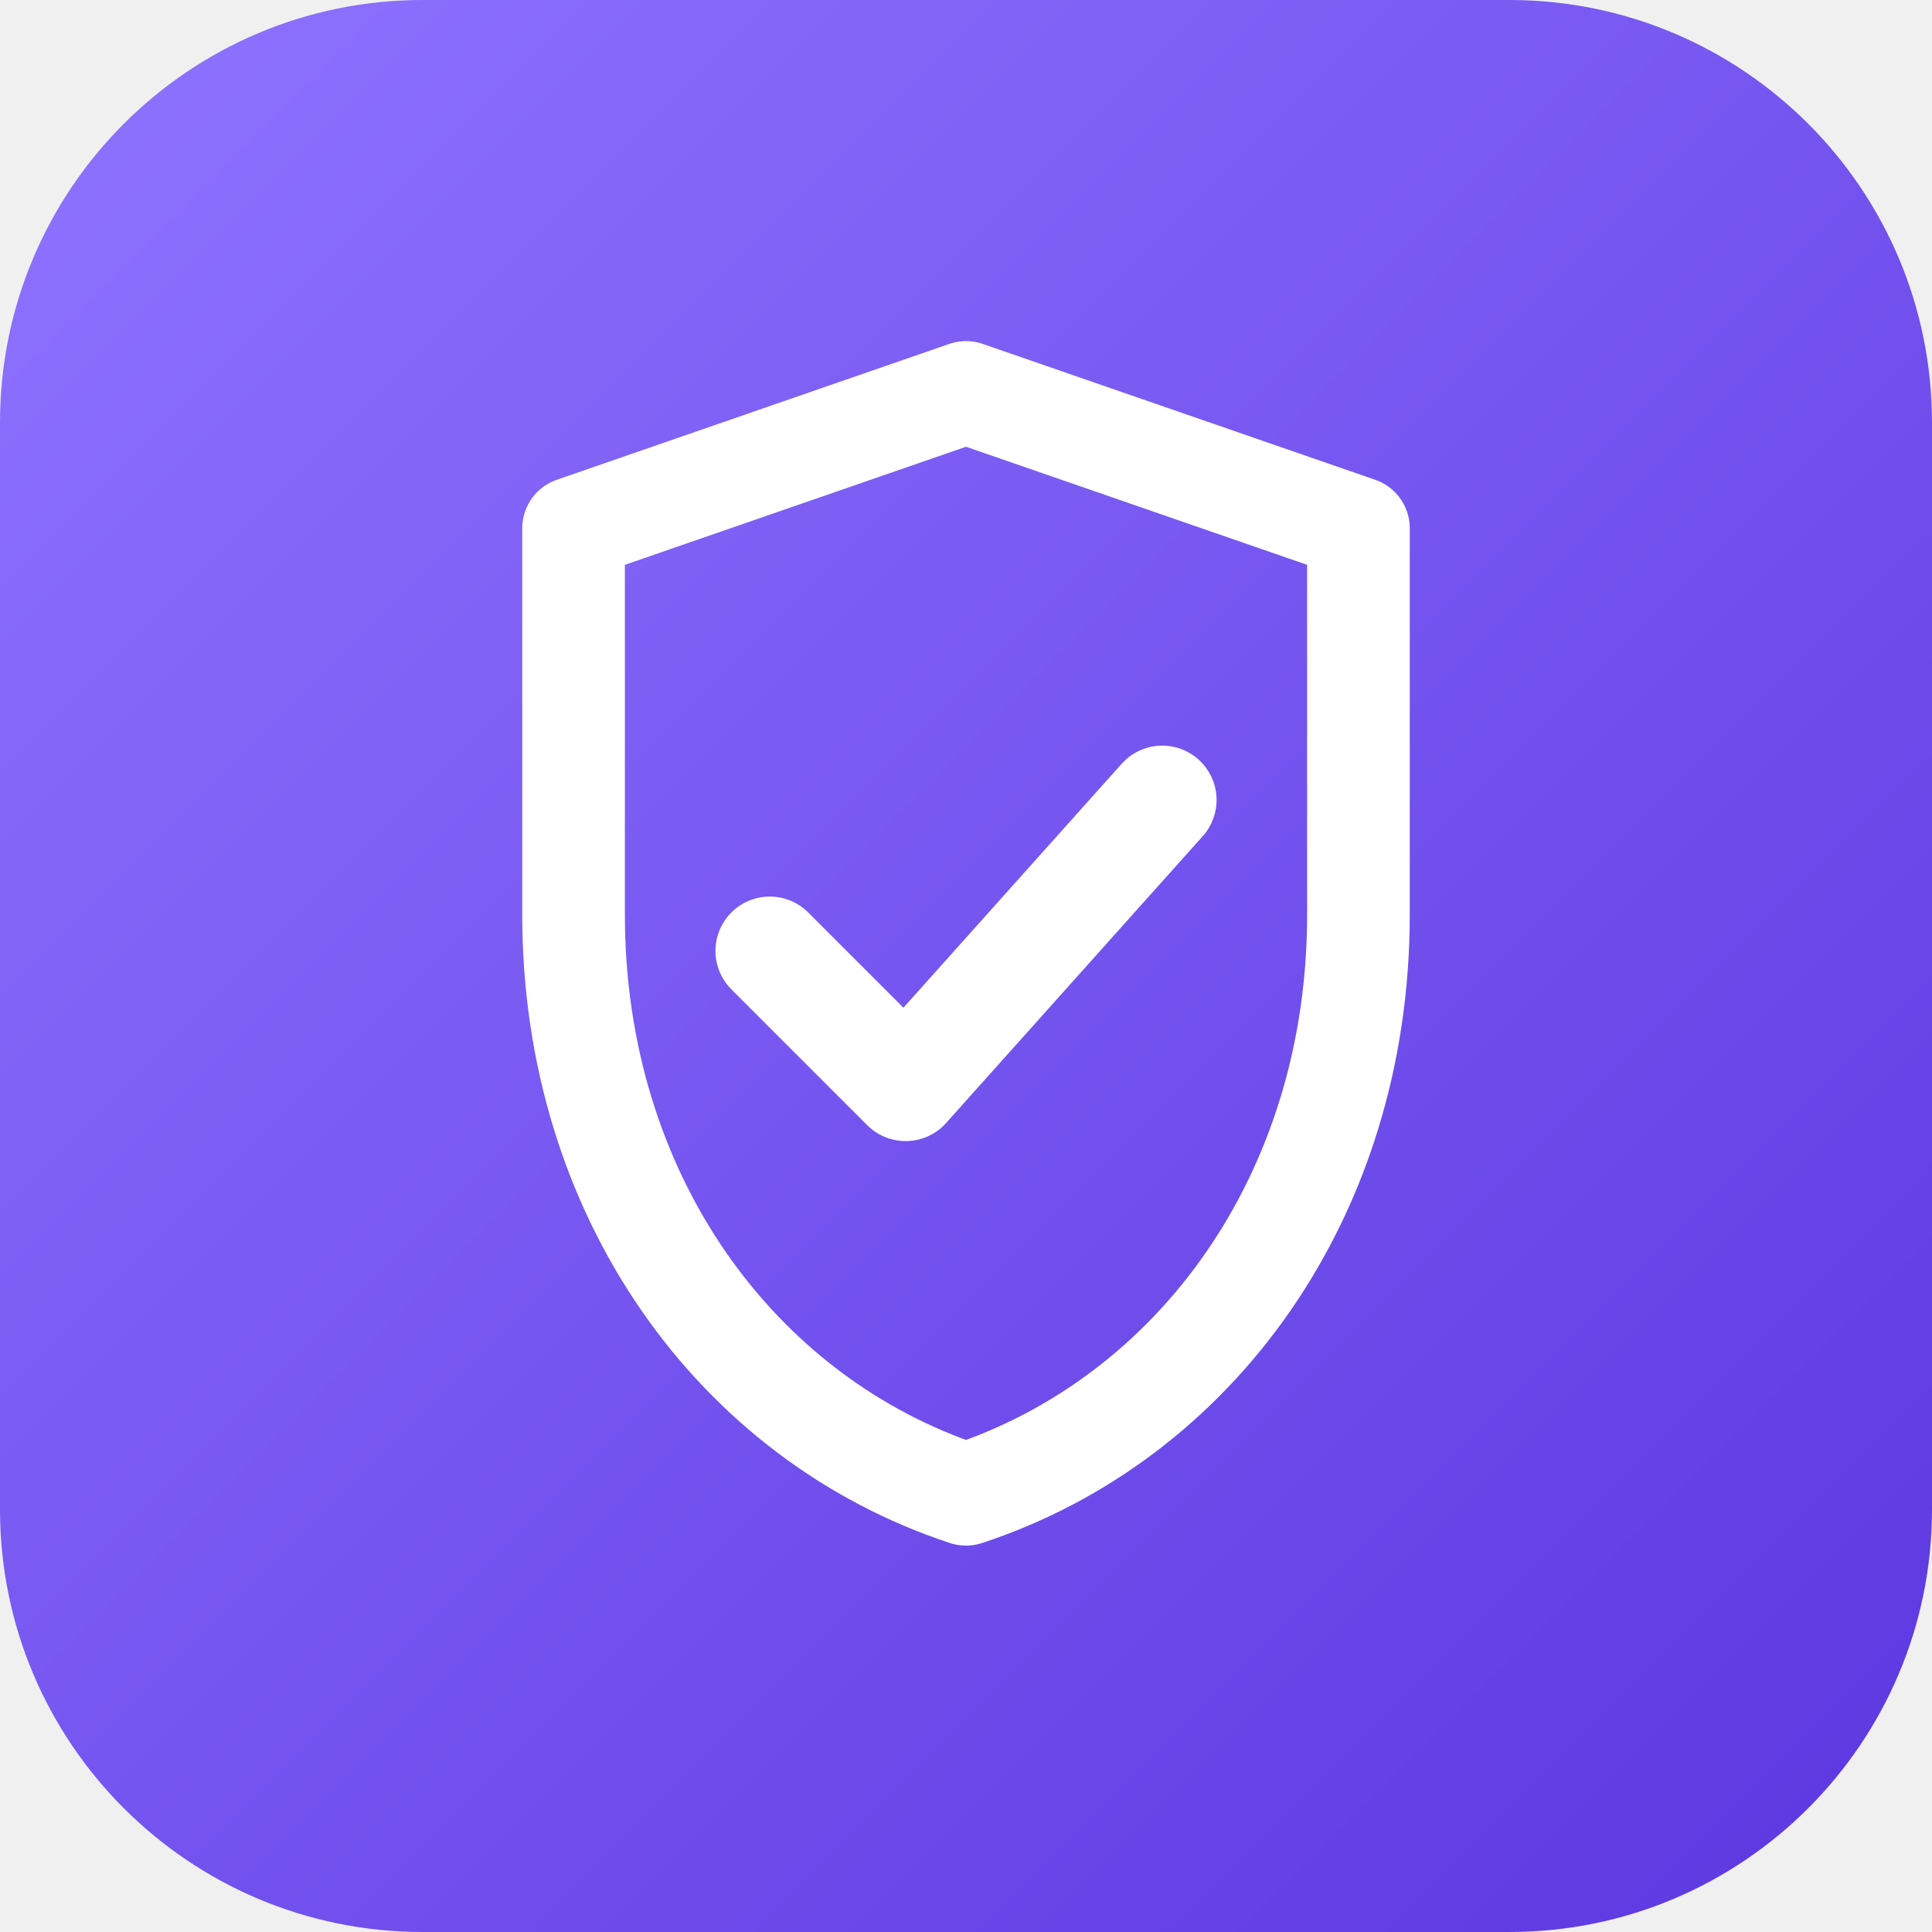
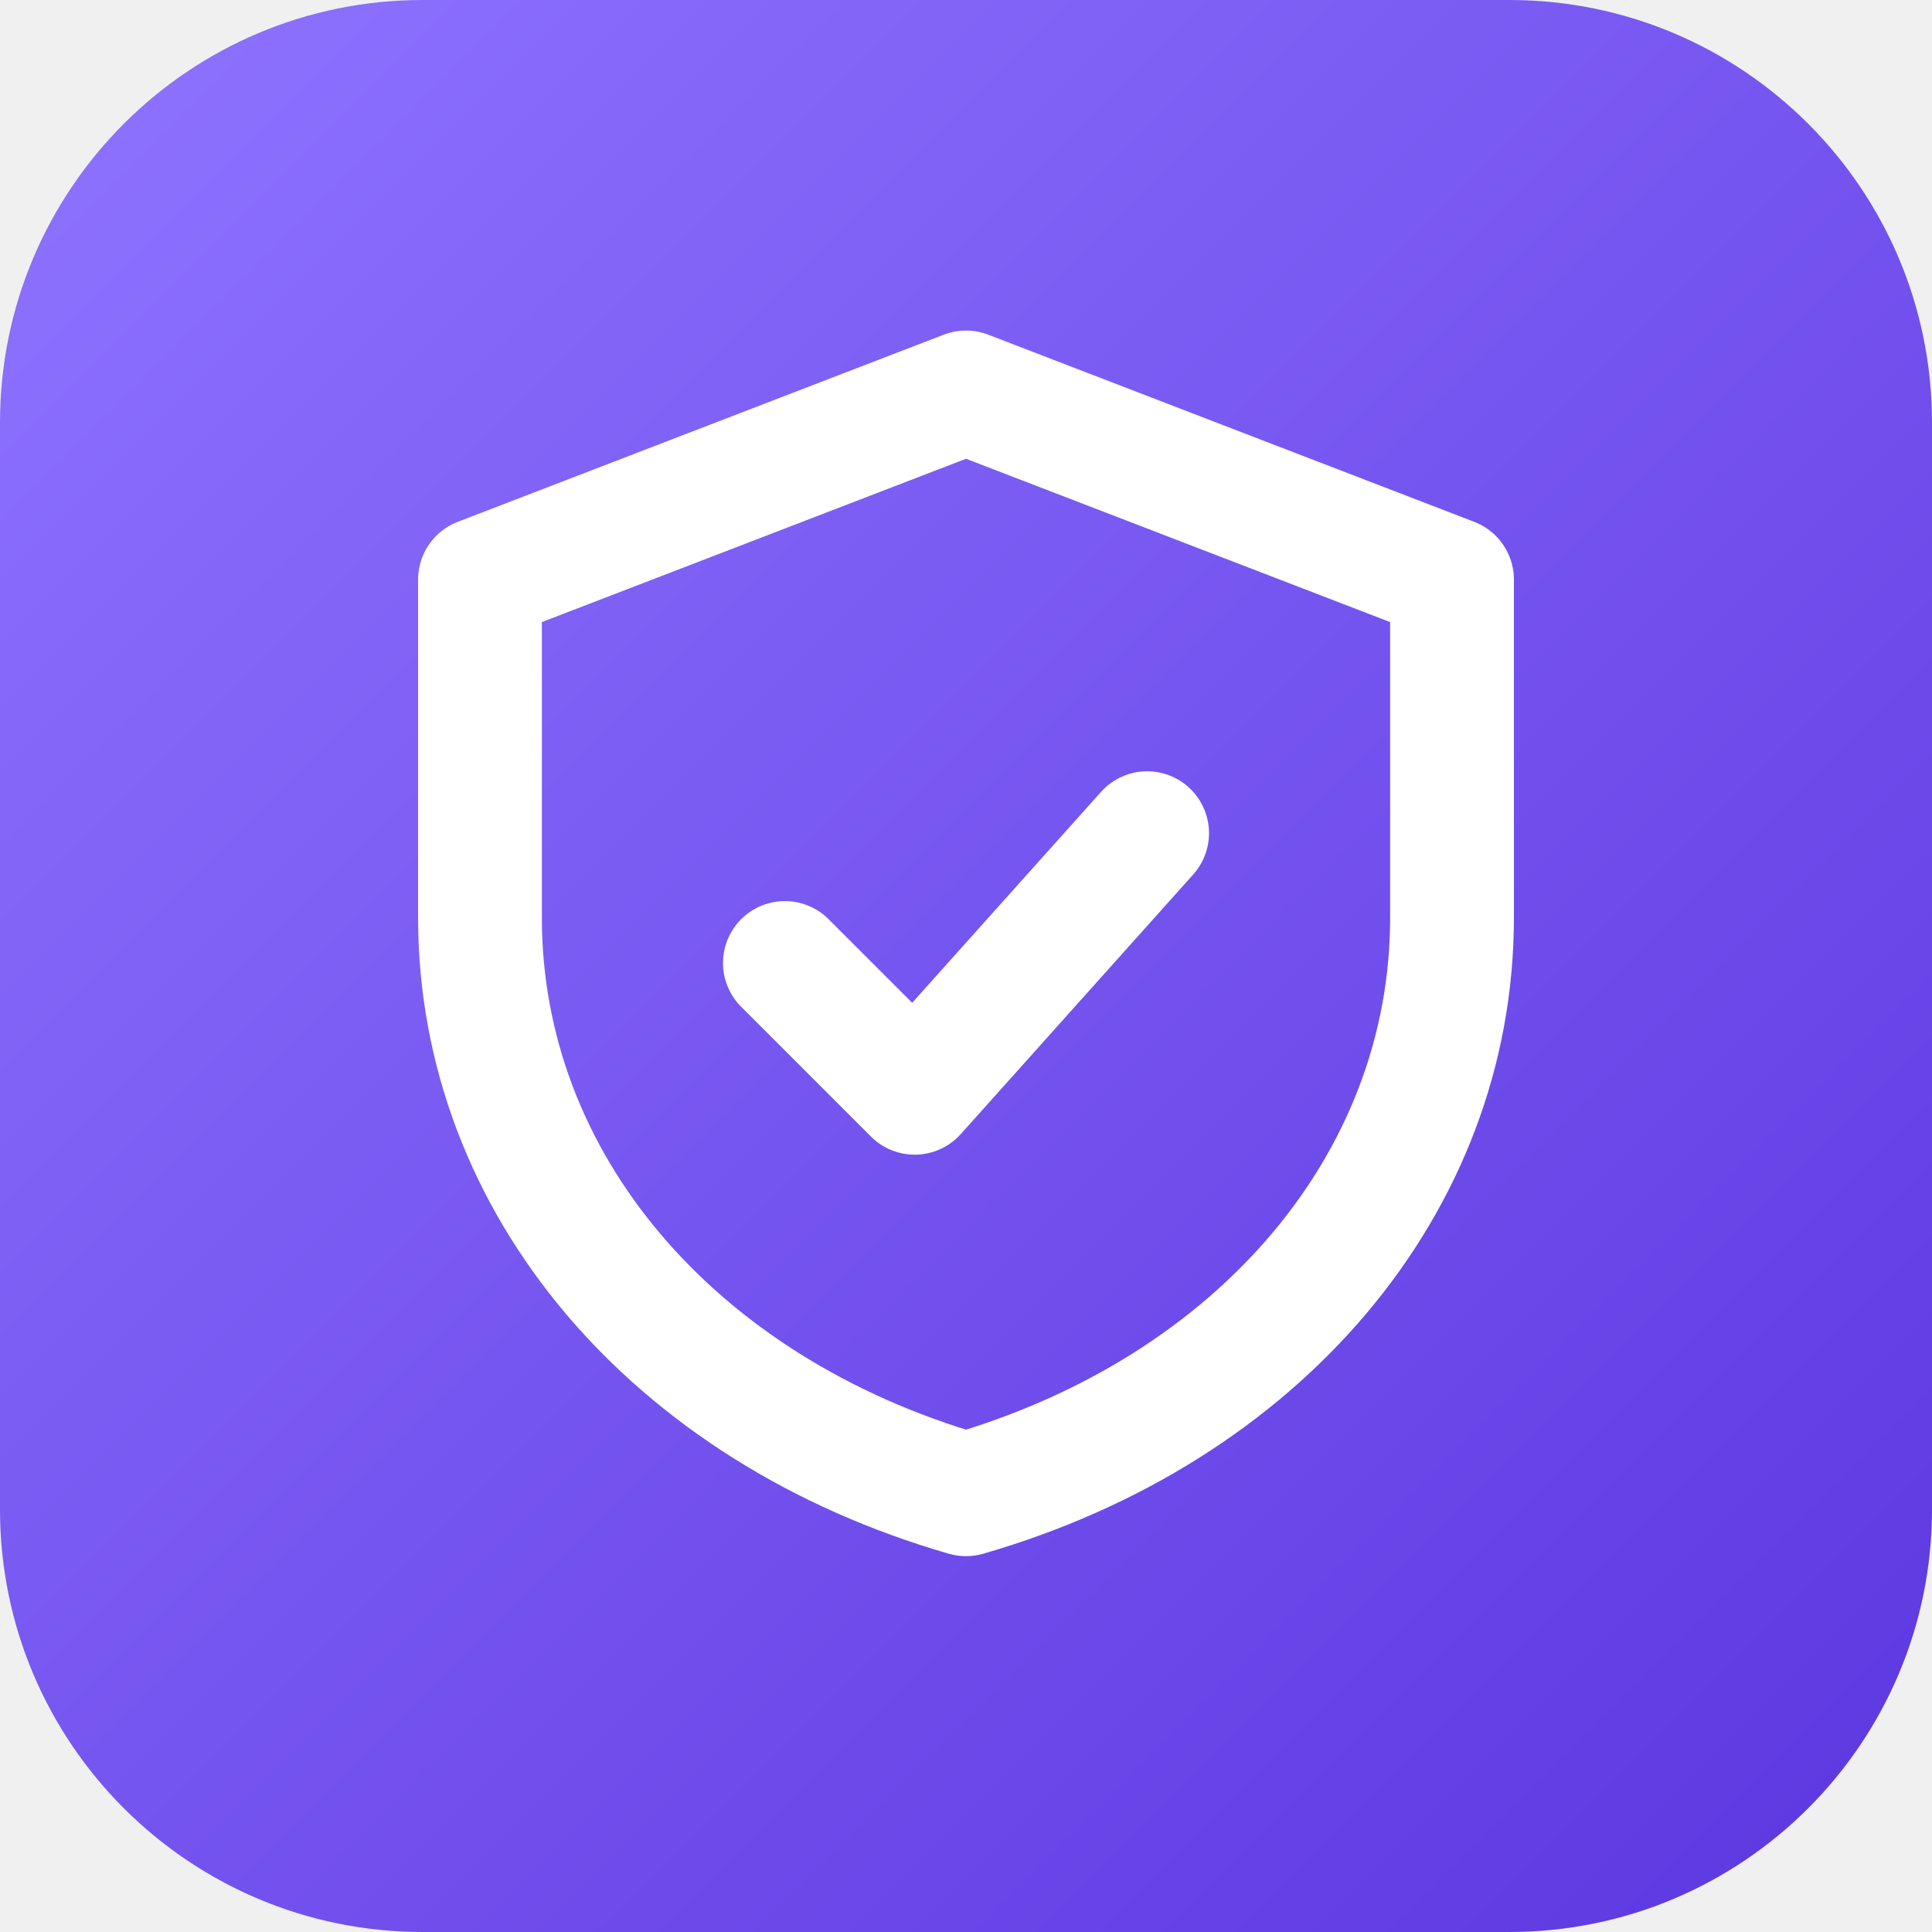
<svg xmlns="http://www.w3.org/2000/svg" viewBox="0 0 64 64" width="64" height="64">
  <defs>
    <linearGradient id="g" x1="0" y1="0" x2="1" y2="1">
      <stop offset="0" stop-color="#8f74ff" />
      <stop offset="1" stop-color="#5b36e0" />
    </linearGradient>
  </defs>
  <rect width="64" height="64" rx="14" fill="url(#g)" />
-   <path d="M32 13 19 17.5v12.8c0 9.3 5.4 16.7 13 19.2 7.6-2.5 13-9.9 13-19.2V17.5z" fill="none" stroke="#ffffff" stroke-width="3.4" stroke-linejoin="round" />
-   <path d="M25.5 31.5 30 36l8.5-9.5" fill="none" stroke="#ffffff" stroke-width="3.6" stroke-linecap="round" stroke-linejoin="round" />
+   <g fill="none" stroke="#ffffff" stroke-width="4.1" stroke-linecap="round" stroke-linejoin="round">
+     <path d="M32 13 15.9 19.2v11.2c0 8.8 6.4 16.3 16.1 19.1 9.7-2.8 16.1-10.3 16.1-19.1V19.2z" />
+     <path d="M26 31.9l4.3 4.3 7.7-8.6" />
+   </g>
</svg>
